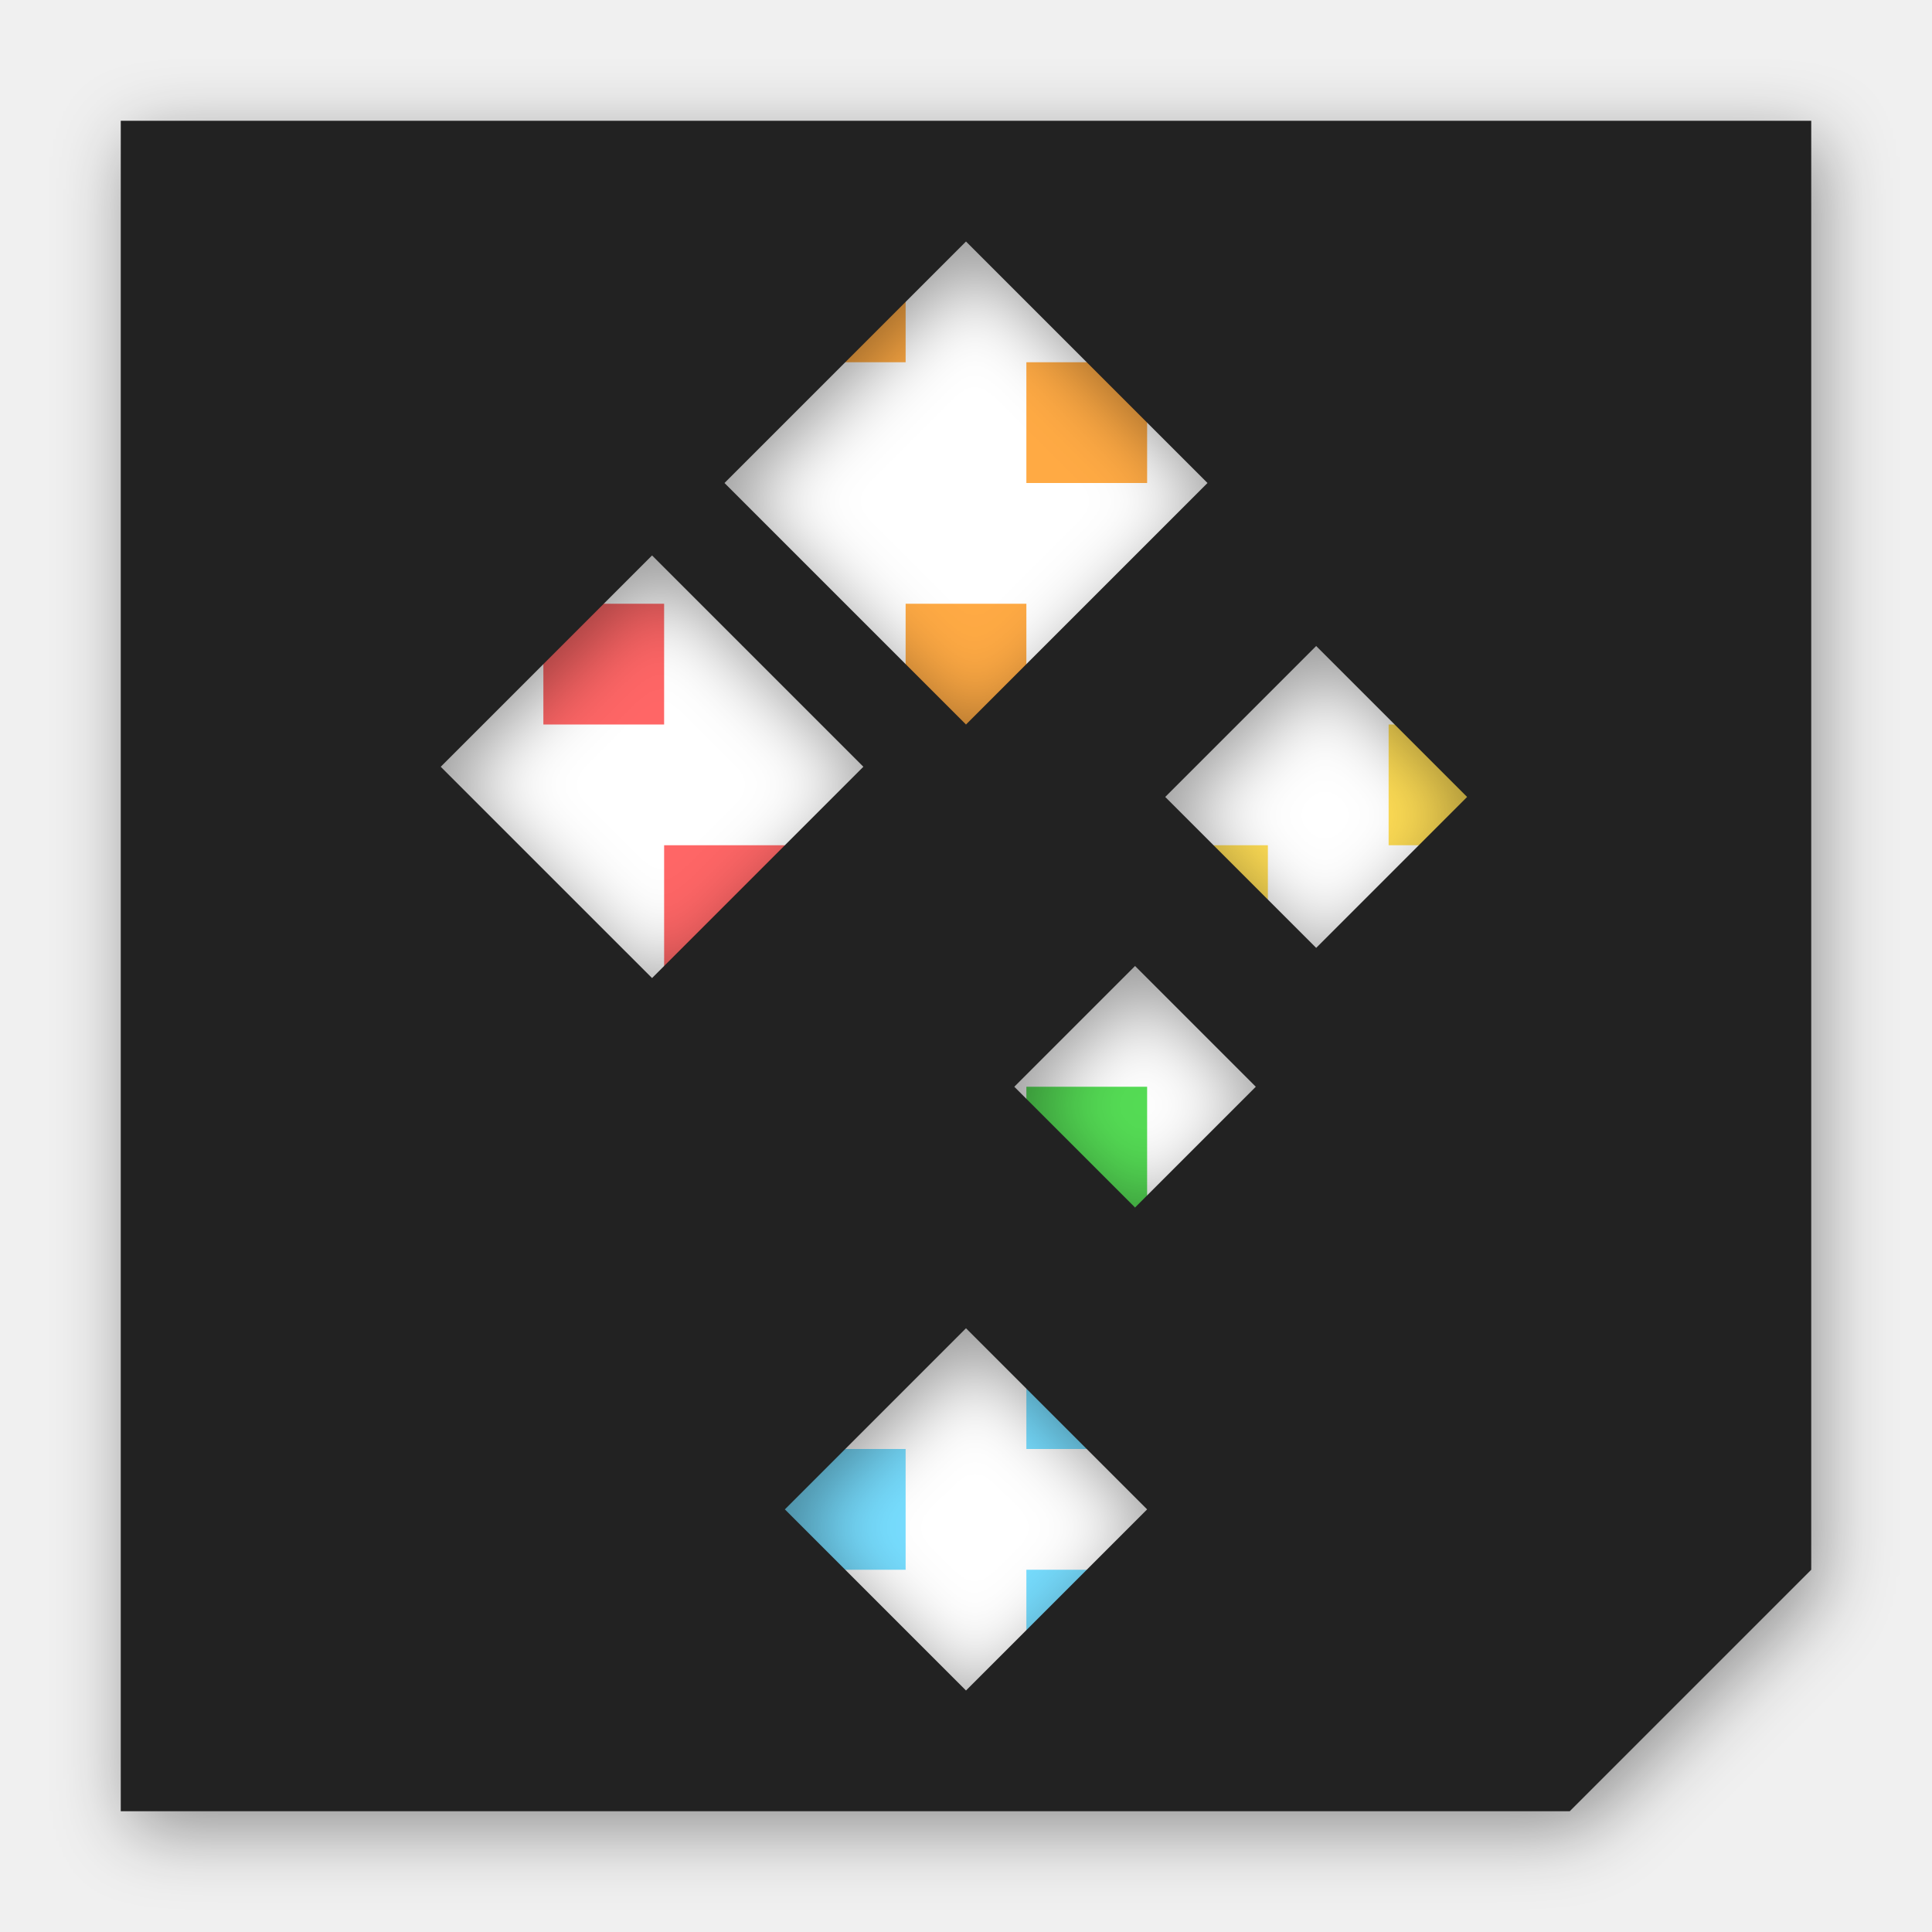
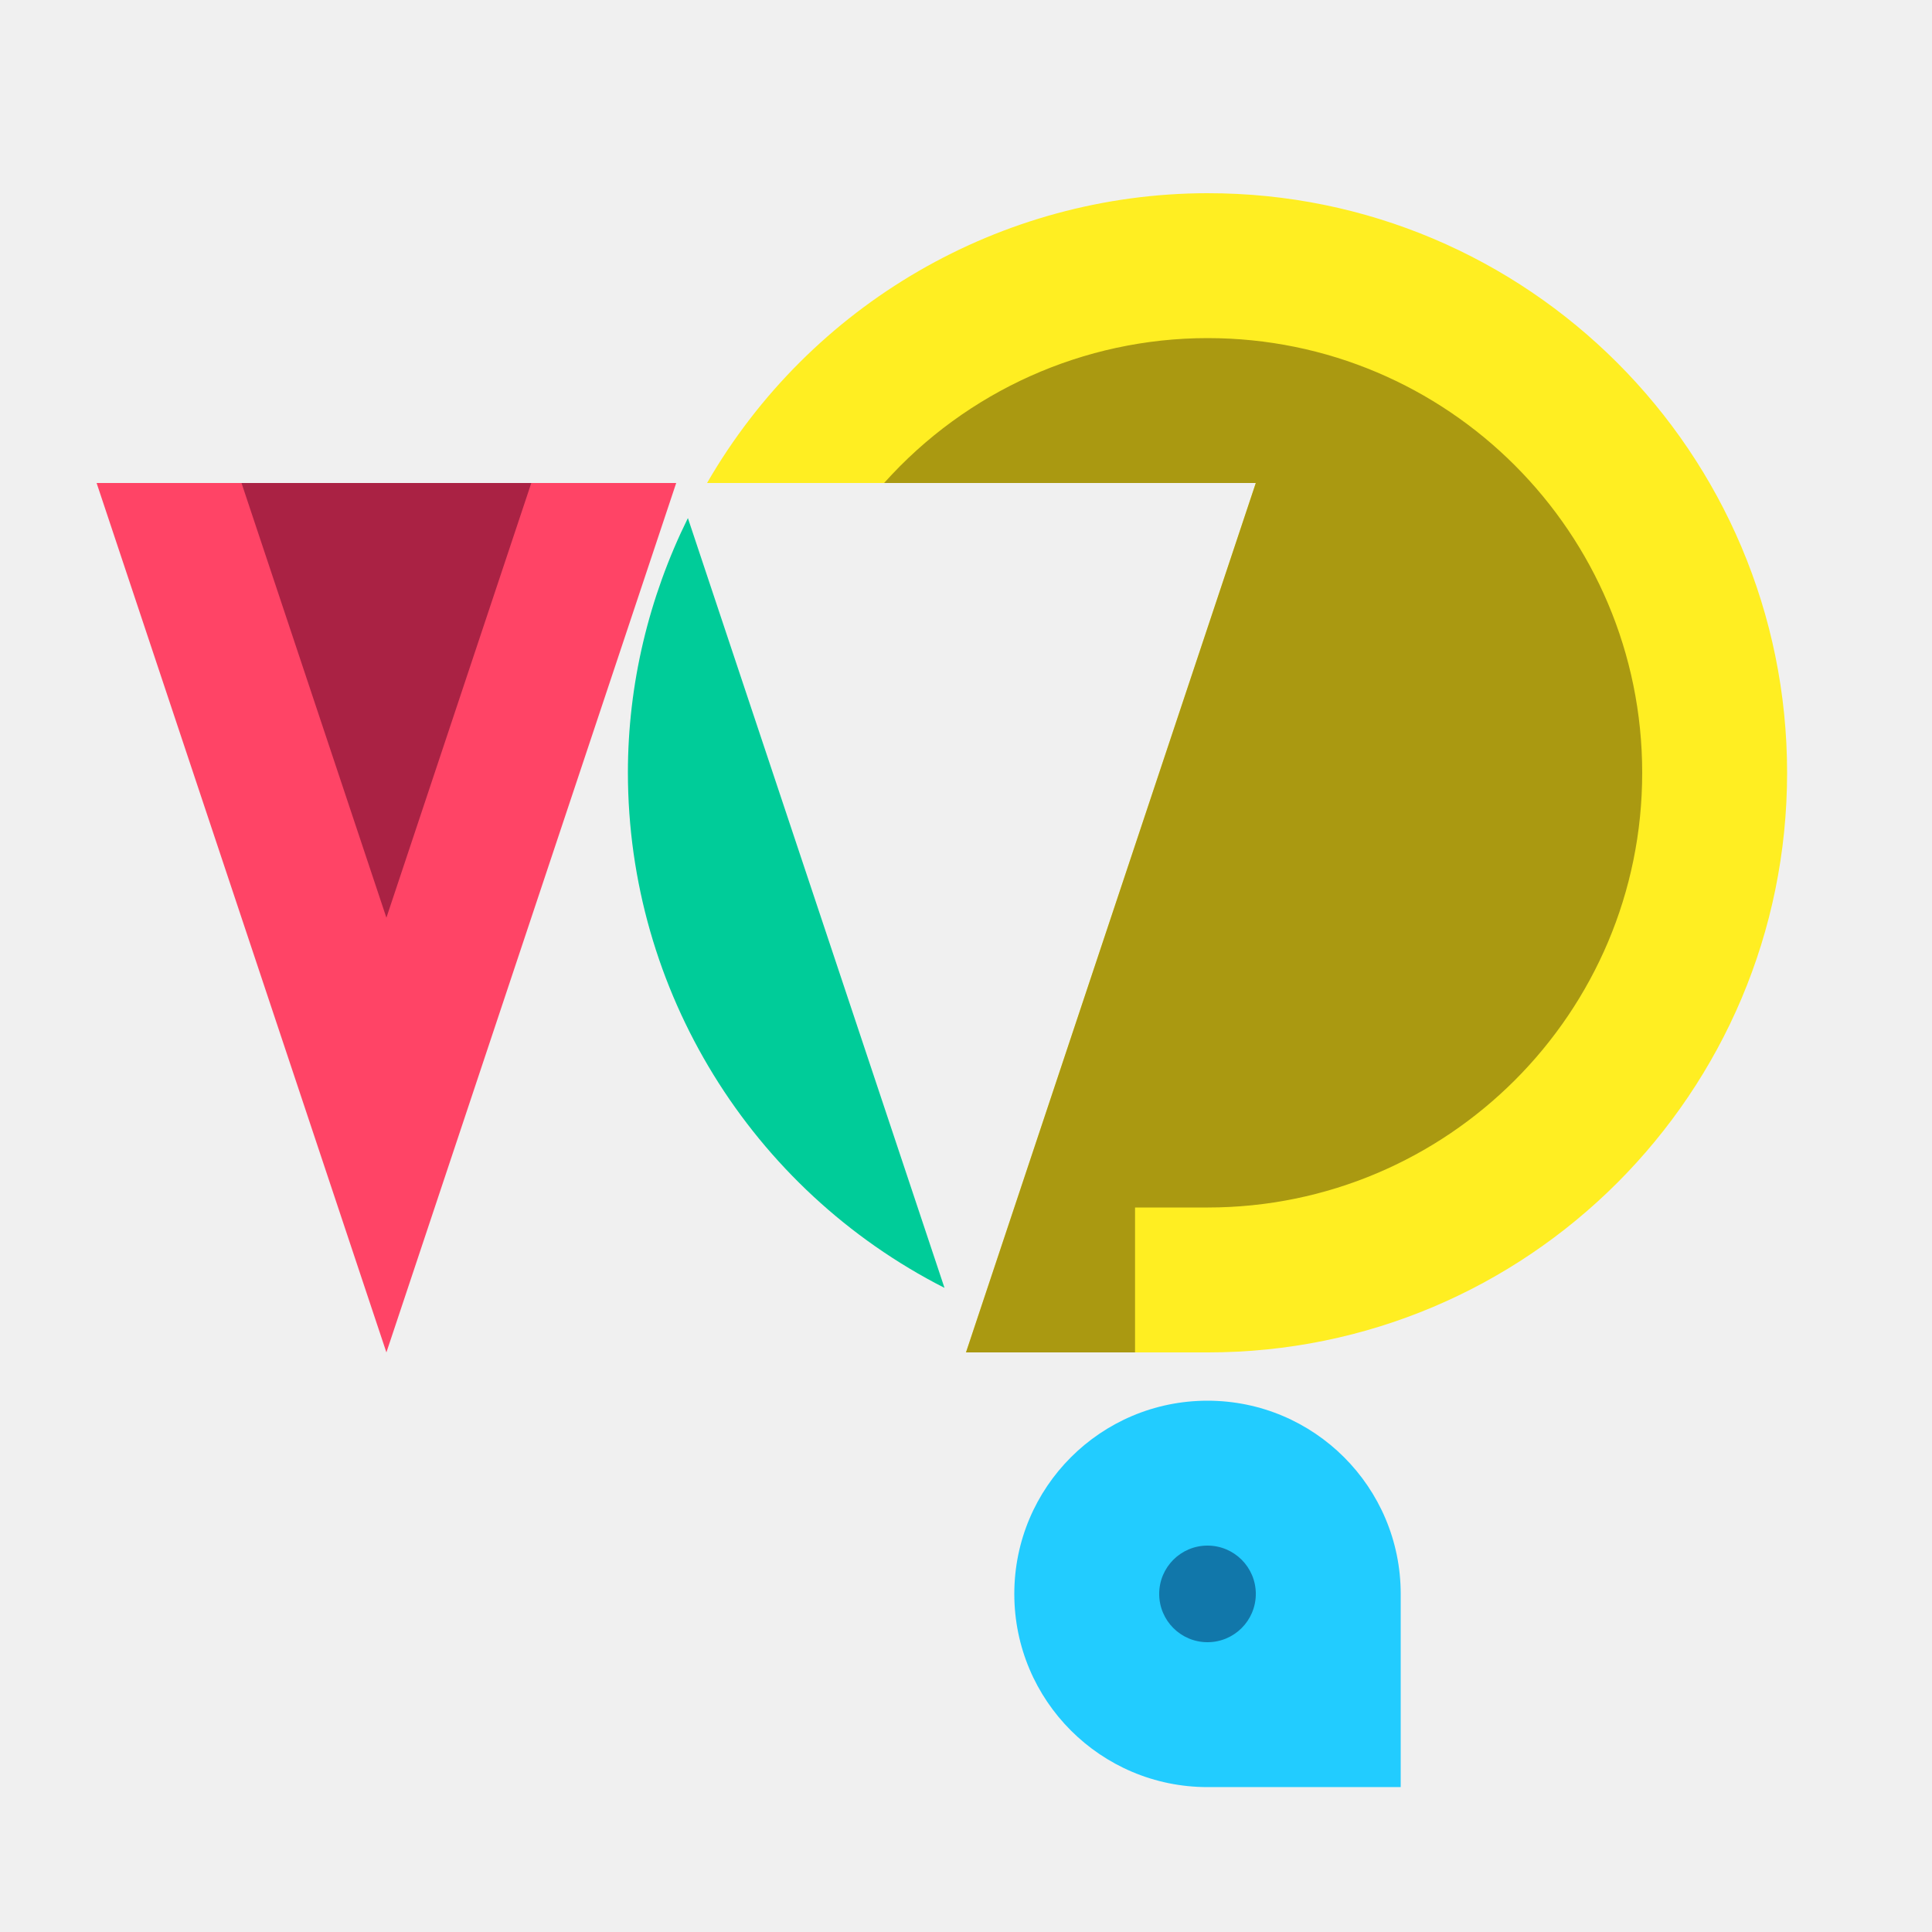
- <svg xmlns="http://www.w3.org/2000/svg" xmlns:xlink="http://www.w3.org/1999/xlink" width="800" height="800" viewBox="0 0 211.667 211.667" version="1.1" id="svg8">
+ <svg xmlns="http://www.w3.org/2000/svg" xmlns:xlink="http://www.w3.org/1999/xlink" width="1000" height="1000" viewBox="0 0 264.583 264.583" version="1.1" id="svg8">
  <defs id="defs2">
    <linearGradient id="linearGradient1">
      <stop style="stop-color:#ff6666;stop-opacity:1;" offset="0" id="stop1" />
      <stop style="stop-color:#ffaa44;stop-opacity:1;" offset="0.25" id="stop5" />
      <stop style="stop-color:#ffdd55;stop-opacity:1;" offset="0.5" id="stop3" />
      <stop style="stop-color:#55dd55;stop-opacity:1;" offset="0.75" id="stop4" />
      <stop style="stop-color:#77ddff;stop-opacity:1;" offset="1" id="stop2" />
    </linearGradient>
    <filter style="color-interpolation-filters:sRGB" id="filter13" x="-0.052" y="-0.052" width="1.109" height="1.114">
      <feFlood result="flood" in="SourceGraphic" flood-opacity="0.4" flood-color="rgb(0,0,0)" id="feFlood11" />
      <feGaussianBlur result="blur" in="SourceGraphic" stdDeviation="4" id="feGaussianBlur11" />
      <feOffset result="offset" in="blur" dx="1" dy="2" id="feOffset11" />
      <feComposite result="comp1" operator="in" in="flood" in2="offset" id="feComposite12" />
      <feComposite result="comp2" operator="over" in="SourceGraphic" in2="comp1" id="feComposite13" />
    </filter>
    <clipPath clipPathUnits="userSpaceOnUse" id="clipPath22">
      <path id="path22" style="display:inline;fill:#ffffff;fill-opacity:1;stroke-width:2.646;stroke-linecap:round;stroke-linejoin:round;paint-order:stroke fill markers" d="M 13.229,26.458 V 238.125 H 357.188 l 26.458,-26.458 V 26.458 Z" />
    </clipPath>
    <linearGradient xlink:href="#linearGradient1" id="linearGradient2" x1="179.917" y1="148.167" x2="353.06" y2="148.167" gradientUnits="userSpaceOnUse" gradientTransform="translate(0,-2.645843)" />
  </defs>
-   <g id="layer3">
-     <path id="rect11-6" style="display:inline;fill:#ffffff;fill-opacity:1;stroke-width:2.646;stroke-linecap:round;stroke-linejoin:round;paint-order:stroke fill markers" d="m 13.229,13.229 -2e-6,185.208 H 171.979 l 26.458,-26.458 V 13.229 Z" />
-     <rect style="fill:#ffaa44;fill-opacity:1;stroke-width:2.646;stroke-linecap:round;stroke-linejoin:round;paint-order:stroke fill markers" id="rect5-3" width="13.229" height="13.229" x="99.219" y="66.146" />
-     <rect style="fill:#ffaa44;fill-opacity:1;stroke-width:2.646;stroke-linecap:round;stroke-linejoin:round;paint-order:stroke fill markers" id="rect5-3-2" width="13.229" height="13.229" x="-125.677" y="39.688" transform="scale(-1,1)" />
-     <rect style="fill:#ffaa44;fill-opacity:1;stroke-width:2.646;stroke-linecap:round;stroke-linejoin:round;paint-order:stroke fill markers" id="rect5-3-6" width="13.229" height="13.229" x="-99.219" y="26.458" transform="scale(-1,1)" />
-     <rect style="fill:#ff6666;fill-opacity:1;stroke-width:2.646;stroke-linecap:round;stroke-linejoin:round;paint-order:stroke fill markers" id="rect5" width="13.229" height="13.229" x="-72.76" y="66.146" transform="scale(-1,1)" />
-     <rect style="fill:#ff6666;fill-opacity:1;stroke-width:2.646;stroke-linecap:round;stroke-linejoin:round;paint-order:stroke fill markers" id="rect5-35" width="13.229" height="13.229" x="-85.99" y="92.604" transform="scale(-1,1)" />
-     <rect style="fill:#77ddff;fill-opacity:1;stroke-width:2.646;stroke-linecap:round;stroke-linejoin:round;paint-order:stroke fill markers" id="rect5-5" width="13.229" height="13.229" x="85.99" y="158.75" />
-     <rect style="fill:#77ddff;fill-opacity:1;stroke-width:2.646;stroke-linecap:round;stroke-linejoin:round;paint-order:stroke fill markers" id="rect5-5-7" width="13.229" height="13.229" x="112.448" y="171.979" />
-     <rect style="fill:#77ddff;fill-opacity:1;stroke-width:2.646;stroke-linecap:round;stroke-linejoin:round;paint-order:stroke fill markers" id="rect5-5-2" width="13.229" height="13.229" x="112.448" y="145.521" />
-     <rect style="fill:#55dd55;fill-opacity:1;stroke-width:2.646;stroke-linecap:round;stroke-linejoin:round;paint-order:stroke fill markers" id="rect5-7" width="13.229" height="13.229" x="112.448" y="119.063" />
-     <rect style="fill:#ffdd55;fill-opacity:1;stroke-width:2.646;stroke-linecap:round;stroke-linejoin:round;paint-order:stroke fill markers" id="rect5-6" width="13.229" height="13.229" x="-138.906" y="92.604" transform="scale(-1,1)" />
-     <rect style="fill:#ffdd55;fill-opacity:1;stroke-width:2.646;stroke-linecap:round;stroke-linejoin:round;paint-order:stroke fill markers" id="rect5-6-9" width="13.229" height="13.229" x="-165.365" y="79.375" transform="scale(-1,1)" />
-   </g>
  <g id="layer1">
-     <path id="rect11" style="display:inline;fill:#222222;fill-opacity:1;stroke-width:2.646;stroke-linecap:round;stroke-linejoin:round;paint-order:stroke fill markers;filter:url(#filter13)" d="m 13.229,13.229 -2e-6,185.208 H 171.979 l 26.458,-26.458 V 13.229 Z M 105.833,26.458 132.292,52.917 105.833,79.375 79.375,52.917 Z M 71.438,60.854 94.589,84.005 71.438,107.156 48.286,84.005 Z m 72.76,9.922 16.536,16.536 -16.536,16.536 -16.536,-16.536 z m -19.844,35.057 13.229,13.229 -13.229,13.229 -13.229,-13.229 z m -18.521,39.688 19.844,19.844 -19.844,19.844 -19.844,-19.844 z" />
+     <path id="path4" style="fill:#22ccff;fill-opacity:1;stroke:#336633;stroke-width:0;stroke-linejoin:round;paint-order:markers stroke fill" d="m 165.365,191.823 a 26.458,26.458 0 0 0 -26.458,26.458 26.458,26.458 0 0 0 26.458,26.458 h 26.458 v -26.458 a 26.458,26.458 0 0 0 -26.458,-26.458 z" />
+     <circle style="fill:#1177aa;fill-opacity:1;stroke:#336633;stroke-width:0;stroke-linejoin:round;paint-order:markers stroke fill" id="path8" cx="165.365" cy="218.281" r="6.615" />
+     <path id="path1" style="fill:#ffee22;fill-opacity:1;stroke:#336633;stroke-width:0;stroke-linejoin:round;paint-order:markers stroke fill" d="m 165.365,26.458 c -28.285,0.029 -54.394,15.192 -68.536,39.688 h 75.15 l -39.688,119.063 c 0,0 22.436,-0.008 33.073,0 43.838,0.034 79.375,-35.537 79.375,-79.375 0,-43.838 -35.537,-79.419 -79.375,-79.375 z" />
+     <path id="path7" style="fill:#aa9911;fill-opacity:1;stroke:#336633;stroke-width:0;stroke-linejoin:round;paint-order:markers stroke fill" d="m 165.365,46.302 c -16.911,0.008 -33.014,7.239 -44.288,19.844 h 50.902 l -39.688,119.063 h 23.151 v -19.844 c 0,0 6.375,-1.1e-4 9.922,0 32.878,0.001 59.531,-26.653 59.531,-59.531 0,-32.878 -26.653,-59.547 -59.531,-59.531 z" />
+     <path id="path5" style="fill:#00cc99;fill-opacity:1;stroke:#336633;stroke-width:0;stroke-linejoin:round;paint-order:markers stroke fill" d="M 129.347,176.373 94.206,70.95 c -5.362,10.849 -8.224,22.781 -8.216,34.884 0.021,29.786 16.814,57.024 43.357,70.539 z" />
+     <path style="fill:#ff4466;fill-opacity:1;stroke:#336633;stroke-width:0;stroke-linejoin:round;paint-order:markers stroke fill" d="M 13.229,66.146 H 92.604 l -39.688,119.062 z" id="path2" />
+     <path style="fill:#aa2244;fill-opacity:1;stroke:#336633;stroke-width:0;stroke-linejoin:round;paint-order:markers stroke fill" d="M 33.073,66.146 52.917,125.677 72.76,66.146 Z" id="path6" />
  </g>
</svg>
